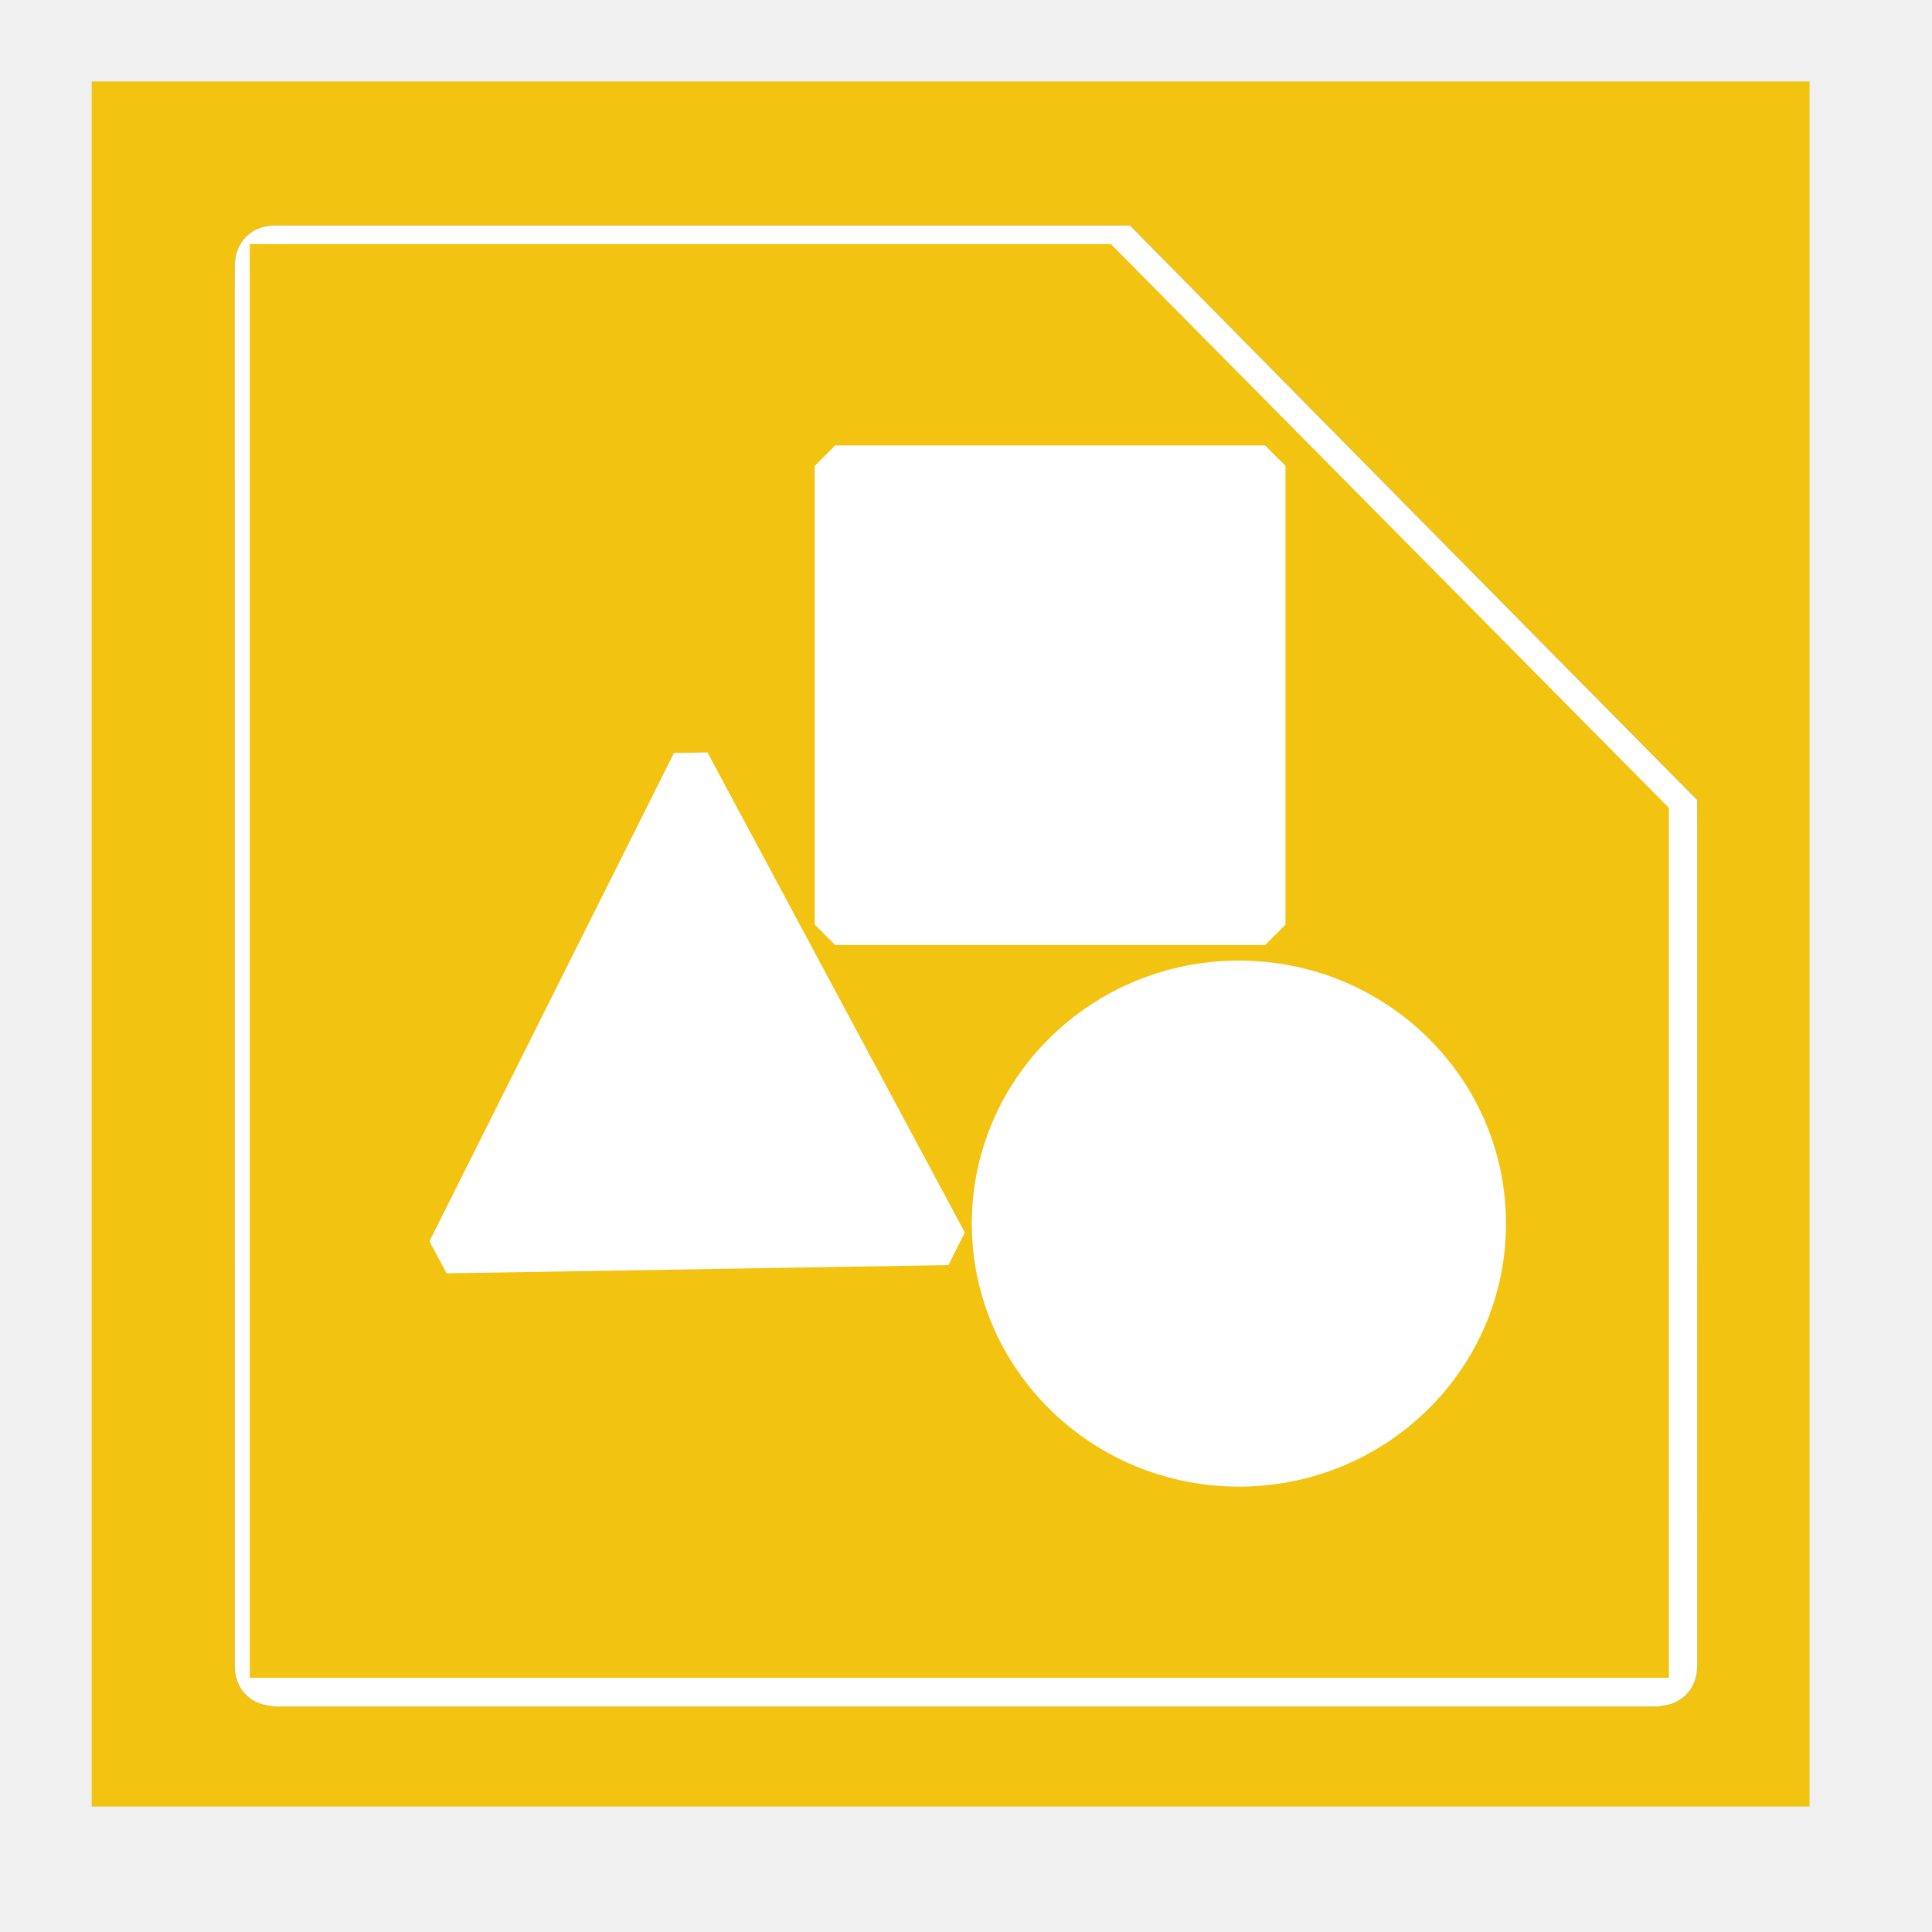
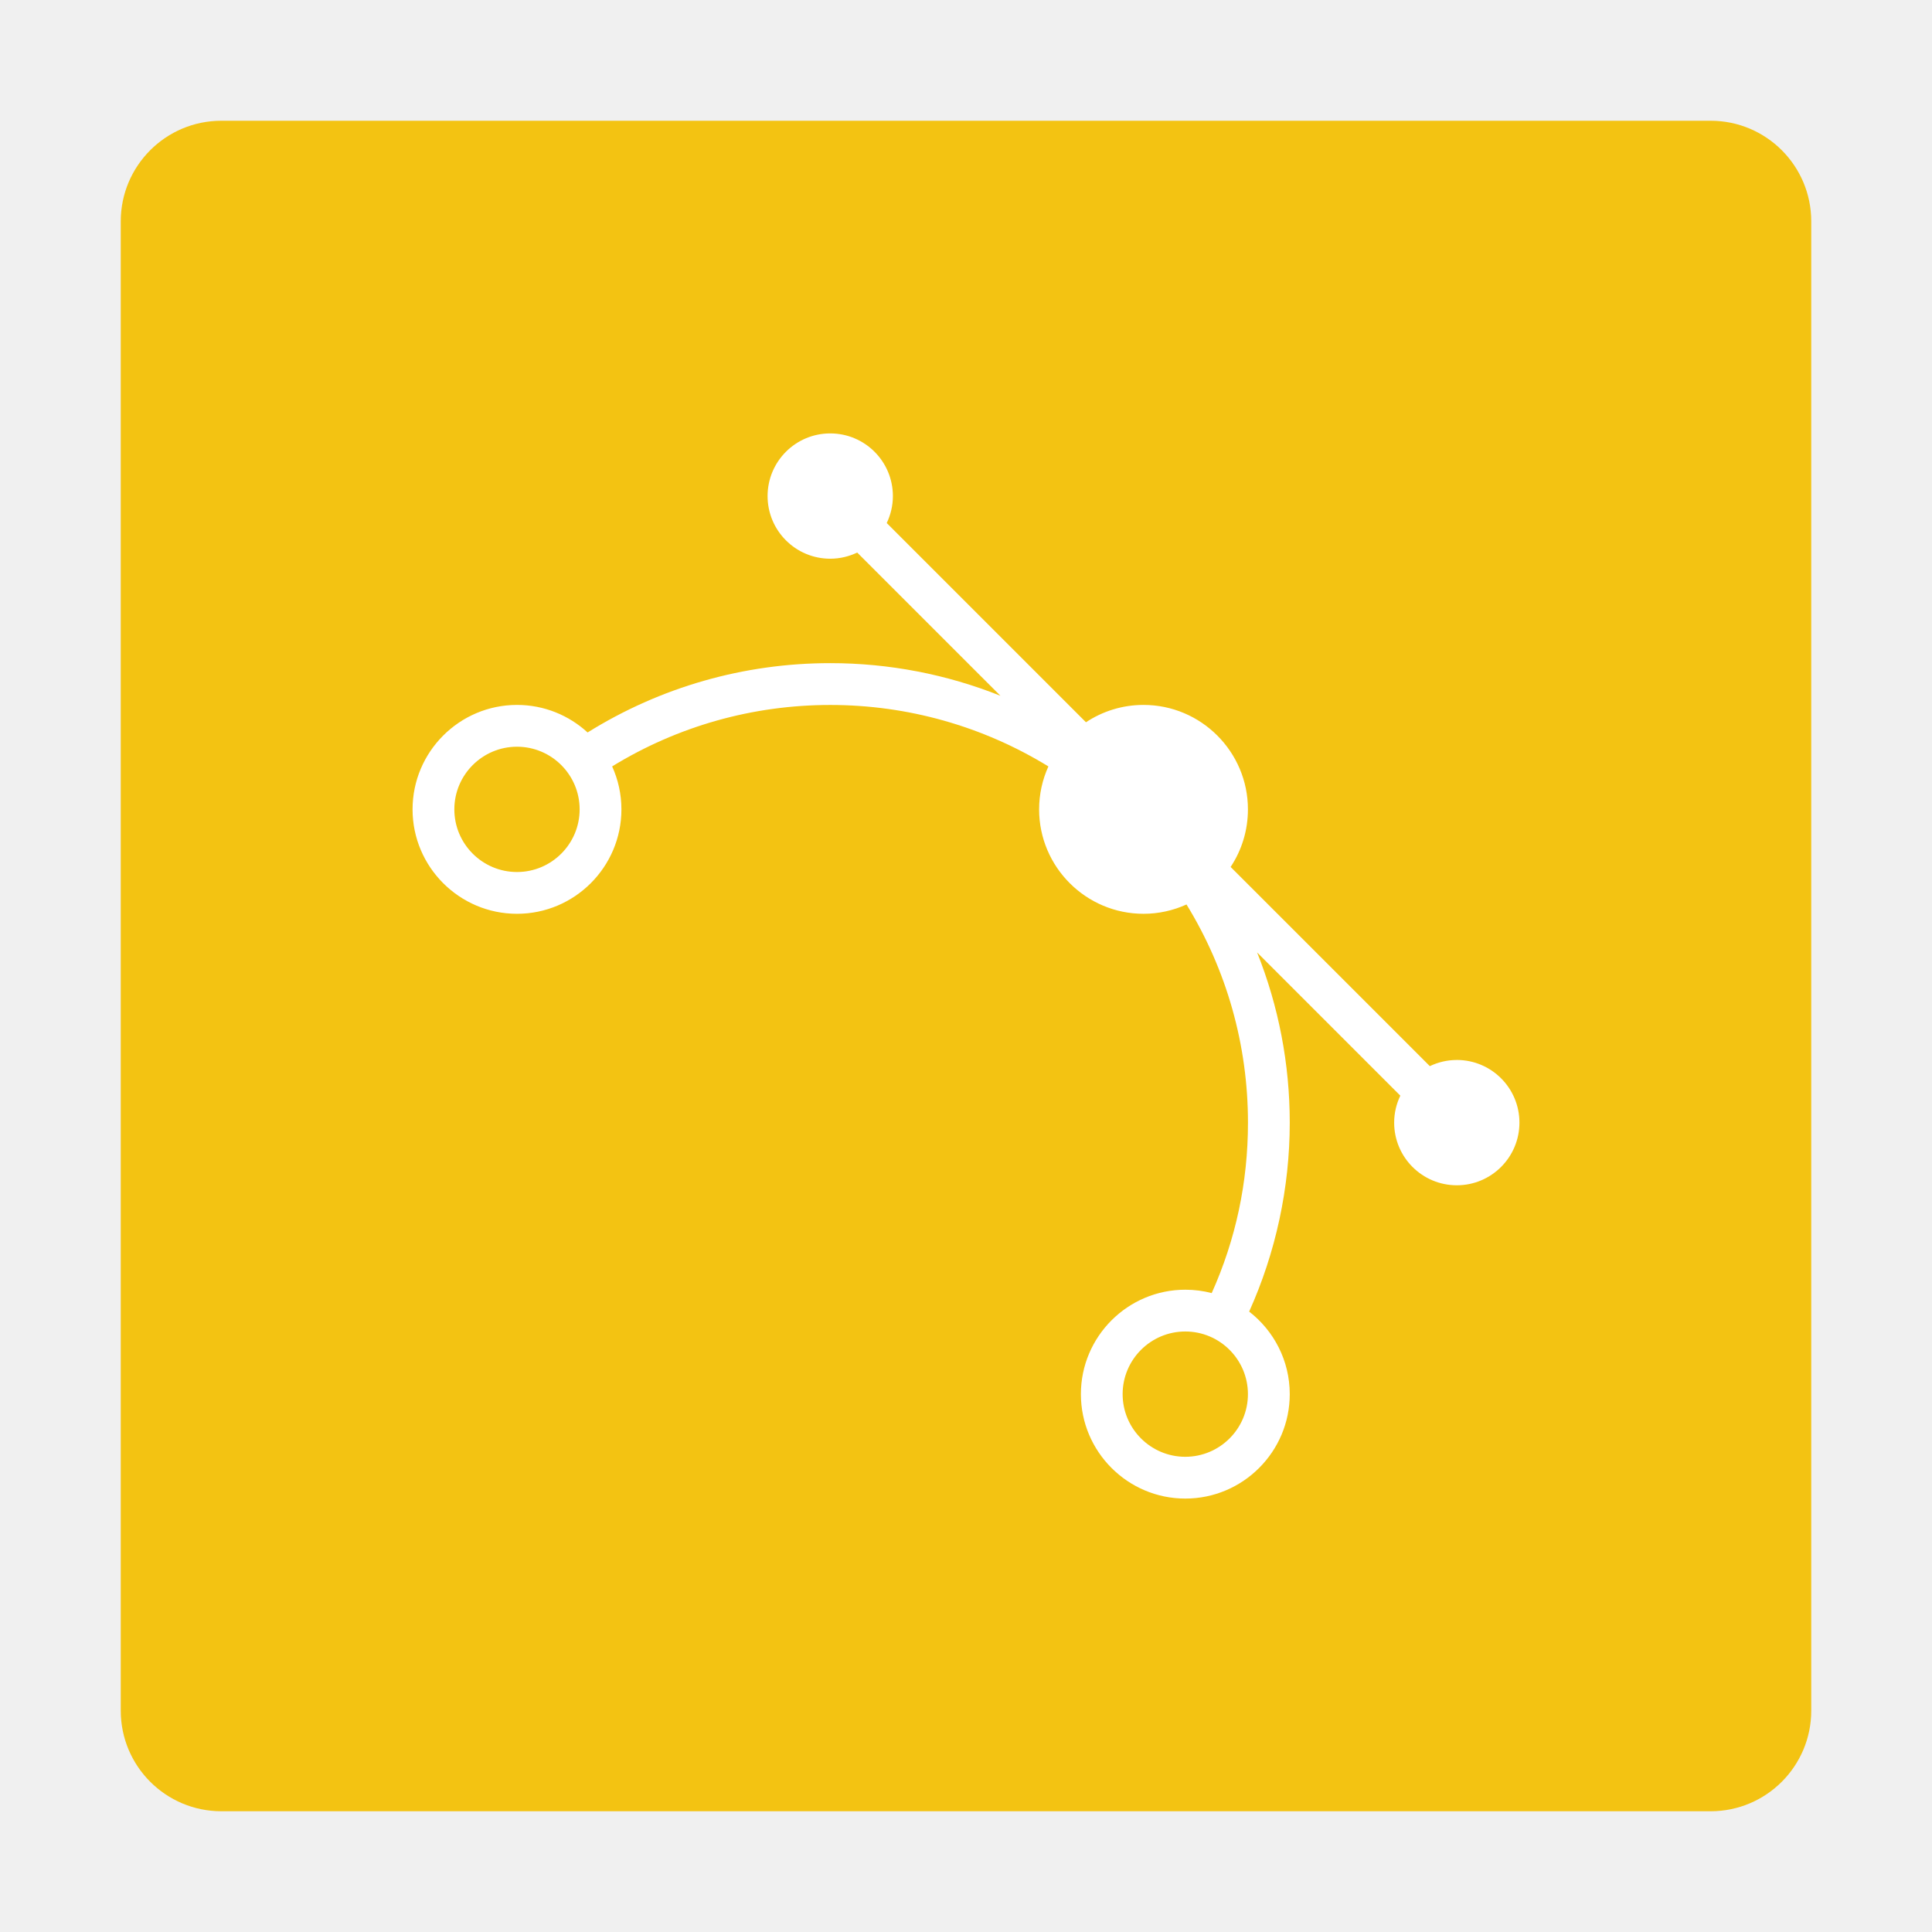
<svg xmlns="http://www.w3.org/2000/svg" xmlns:xlink="http://www.w3.org/1999/xlink" version="1.0" width="96" height="96" id="svg2408">
  <defs id="defs2410">
    <linearGradient id="linearGradient4508">
      <stop id="stop4510" style="stop-color:#ffffff;stop-opacity:1" offset="0" />
      <stop id="stop4512" style="stop-color:#ffffff;stop-opacity:0" offset="1" />
    </linearGradient>
    <linearGradient id="linearGradient4110">
      <stop id="stop4112" style="stop-color:#a240b0;stop-opacity:1" offset="0" />
      <stop id="stop4114" style="stop-color:#70247c;stop-opacity:1" offset="1" />
    </linearGradient>
    <linearGradient id="linearGradient4036">
      <stop id="stop4038" style="stop-color:#b1d5ac;stop-opacity:1" offset="0" />
      <stop id="stop4040" style="stop-color:#f1faef;stop-opacity:1" offset="1" />
    </linearGradient>
    <linearGradient id="linearGradient4030">
      <stop id="stop4032" style="stop-color:#97c08f;stop-opacity:1" offset="0" />
      <stop id="stop4034" style="stop-color:#b4d6af;stop-opacity:1" offset="1" />
    </linearGradient>
    <linearGradient id="linearGradient3914">
      <stop id="stop3916" style="stop-color:#000000;stop-opacity:1" offset="0" />
      <stop id="stop3918" style="stop-color:#000000;stop-opacity:0" offset="1" />
    </linearGradient>
    <linearGradient id="linearGradient3873">
      <stop id="stop3875" style="stop-color:#dfdfdf;stop-opacity:1" offset="0" />
      <stop id="stop3877" style="stop-color:#fefefe;stop-opacity:1" offset="1" />
    </linearGradient>
    <linearGradient id="linearGradient3856">
      <stop id="stop3858" style="stop-color:#b3b3b3;stop-opacity:1" offset="0" />
      <stop id="stop3860" style="stop-color:#e6e6e6;stop-opacity:1" offset="1" />
    </linearGradient>
    <linearGradient x1="45.448" y1="92.54" x2="45.448" y2="7.017" id="ButtonShadow" gradientUnits="userSpaceOnUse" gradientTransform="scale(1.005865,0.994169)">
      <stop id="stop3750" style="stop-color:#000000;stop-opacity:1" offset="0" />
      <stop id="stop3752" style="stop-color:#000000;stop-opacity:0.588" offset="1" />
    </linearGradient>
    <linearGradient id="linearGradient3737">
      <stop id="stop3739" style="stop-color:#ffffff;stop-opacity:1" offset="0" />
      <stop id="stop3741" style="stop-color:#ffffff;stop-opacity:0" offset="1" />
    </linearGradient>
    <linearGradient id="linearGradient3700">
      <stop id="stop3702" style="stop-color:#2276c5;stop-opacity:1" offset="0" />
      <stop id="stop3704" style="stop-color:#68baf4;stop-opacity:1" offset="1" />
    </linearGradient>
    <filter color-interpolation-filters="sRGB" id="filter3174">
      <feGaussianBlur id="feGaussianBlur3176" stdDeviation="1.71" />
    </filter>
    <filter x="-0.192" y="-0.192" width="1.384" height="1.384" color-interpolation-filters="sRGB" id="filter3794">
      <feGaussianBlur id="feGaussianBlur3796" stdDeviation="5.28" />
    </filter>
    <linearGradient x1="48" y1="20.221" x2="48" y2="138.661" id="linearGradient3613" xlink:href="#linearGradient3737" gradientUnits="userSpaceOnUse" />
    <clipPath id="clipPath3613">
      <rect width="84" height="84" rx="6" ry="6" x="6" y="6" id="rect3615" style="fill:#ffffff;fill-opacity:1;fill-rule:nonzero;stroke:none" />
    </clipPath>
    <linearGradient x1="45.448" y1="92.54" x2="45.448" y2="7.017" id="ButtonShadow-0" gradientUnits="userSpaceOnUse" gradientTransform="matrix(1.005865,0,0,0.994169,100,0)">
      <stop id="stop3750-8" style="stop-color:#000000;stop-opacity:1" offset="0" />
      <stop id="stop3752-5" style="stop-color:#000000;stop-opacity:0.588" offset="1" />
    </linearGradient>
    <linearGradient x1="48" y1="90" x2="48" y2="5.988" id="linearGradient3047" xlink:href="#linearGradient3700" gradientUnits="userSpaceOnUse" gradientTransform="translate(100,0)" />
    <linearGradient x1="72" y1="8" x2="72" y2="88" id="linearGradient3074" xlink:href="#linearGradient4110" gradientUnits="userSpaceOnUse" />
    <linearGradient x1="32" y1="6" x2="32" y2="90" id="linearGradient3872" xlink:href="#linearGradient4110" gradientUnits="userSpaceOnUse" />
    <radialGradient cx="48" cy="90.172" r="42" fx="48" fy="90.172" id="radialGradient3879" xlink:href="#linearGradient3737" gradientUnits="userSpaceOnUse" gradientTransform="matrix(1.157313,0,0,0.9959077,-7.551021,0.1971319)" />
    <linearGradient x1="36.357" y1="6" x2="36.357" y2="63.893" id="linearGradient3885" xlink:href="#linearGradient3737" gradientUnits="userSpaceOnUse" />
    <linearGradient x1="32" y1="26" x2="32" y2="84" id="linearGradient3901" xlink:href="#linearGradient3737" gradientUnits="userSpaceOnUse" gradientTransform="translate(0,-20)" />
    <linearGradient x1="48" y1="80" x2="48" y2="16" id="linearGradient3879" xlink:href="#linearGradient3873" gradientUnits="userSpaceOnUse" />
    <radialGradient cx="48" cy="47.999" r="34.938" fx="48" fy="47.999" id="radialGradient3920" xlink:href="#linearGradient3914" gradientUnits="userSpaceOnUse" gradientTransform="matrix(1.345258,-3.8835319e-8,3.3050848e-8,1.144884,-16.57239,-6.954329)" />
    <linearGradient x1="49" y1="91" x2="49" y2="7" id="linearGradient3920" xlink:href="#ButtonShadow-0" gradientUnits="userSpaceOnUse" />
    <linearGradient x1="38" y1="94" x2="38" y2="5" id="linearGradient3927" xlink:href="#ButtonShadow-0" gradientUnits="userSpaceOnUse" />
    <linearGradient x1="45" y1="95" x2="45" y2="4" id="linearGradient3929" xlink:href="#ButtonShadow-0" gradientUnits="userSpaceOnUse" />
    <linearGradient x1="50" y1="92" x2="50" y2="7" id="linearGradient3933" xlink:href="#ButtonShadow-0" gradientUnits="userSpaceOnUse" />
    <linearGradient x1="47" y1="93" x2="47" y2="6" id="linearGradient3940" xlink:href="#ButtonShadow-0" gradientUnits="userSpaceOnUse" />
    <linearGradient x1="32" y1="88" x2="32" y2="8" id="linearGradient3949" xlink:href="#linearGradient3856" gradientUnits="userSpaceOnUse" />
    <linearGradient x1="48" y1="80" x2="48" y2="16" id="linearGradient4018" xlink:href="#linearGradient4036" gradientUnits="userSpaceOnUse" />
    <radialGradient cx="48" cy="47.999" r="34.938" fx="48" fy="47.999" id="radialGradient4020" xlink:href="#linearGradient3914" gradientUnits="userSpaceOnUse" gradientTransform="matrix(1.345258,-3.8835319e-8,3.3050848e-8,1.144884,-16.57239,-6.954329)" />
    <linearGradient x1="32" y1="88" x2="32" y2="8" id="linearGradient4022" xlink:href="#linearGradient4030" gradientUnits="userSpaceOnUse" />
    <linearGradient id="linearGradient8074-2">
      <stop id="stop8076-1" style="stop-color:#000000;stop-opacity:0" offset="0" />
      <stop id="stop8078-94" style="stop-color:#000000;stop-opacity:1" offset="0.493" />
      <stop id="stop8080-0" style="stop-color:#000000;stop-opacity:0" offset="1" />
    </linearGradient>
    <linearGradient x1="-17" y1="-1194.638" x2="144" y2="-1194.638" id="linearGradient5188" xlink:href="#linearGradient8074-2" gradientUnits="userSpaceOnUse" gradientTransform="matrix(0.0458673,0,0,1,-271.9118,3045.278)" />
    <linearGradient x1="-17" y1="-1194.638" x2="144" y2="-1194.638" id="linearGradient5193" xlink:href="#linearGradient8074-2" gradientUnits="userSpaceOnUse" gradientTransform="matrix(0.07453431,0,0,1,-655.7331,2938.276)" />
    <linearGradient id="linearGradient8754">
      <stop id="stop8756" style="stop-color:#dc85e9;stop-opacity:1" offset="0" />
      <stop id="stop8758" style="stop-color:#f8dcfb;stop-opacity:1" offset="1" />
    </linearGradient>
    <linearGradient id="linearGradient8742">
      <stop id="stop8744" style="stop-color:#9200ff;stop-opacity:1" offset="0" />
      <stop id="stop8746" style="stop-color:#ff00ff;stop-opacity:0" offset="1" />
    </linearGradient>
    <linearGradient id="linearGradient8717">
      <stop id="stop8719" style="stop-color:#800080;stop-opacity:1" offset="0" />
      <stop id="stop8723" style="stop-color:#800080;stop-opacity:1" offset="0.727" />
      <stop id="stop8721" style="stop-color:#ff00ff;stop-opacity:0" offset="1" />
    </linearGradient>
    <linearGradient id="linearGradient8964">
      <stop id="stop8966" style="stop-color:#e196fb;stop-opacity:1" offset="0" />
      <stop id="stop8968" style="stop-color:#f4c7fa;stop-opacity:1" offset="0.13" />
      <stop id="stop8970" style="stop-color:#e091f3;stop-opacity:1" offset="0.314" />
      <stop id="stop8972" style="stop-color:#d764e9;stop-opacity:1" offset="0.441" />
      <stop id="stop8974" style="stop-color:#e7adf0;stop-opacity:1" offset="0.684" />
      <stop id="stop8976" style="stop-color:#e6a9f8;stop-opacity:1" offset="0.756" />
      <stop id="stop8978" style="stop-color:#e595f2;stop-opacity:1" offset="0.88" />
      <stop id="stop8980" style="stop-color:#f2cbf8;stop-opacity:1" offset="1" />
    </linearGradient>
    <linearGradient id="linearGradient8663">
      <stop id="stop8665" style="stop-color:#9207a7;stop-opacity:1" offset="0" />
      <stop id="stop8667" style="stop-color:#c658bc;stop-opacity:1" offset="0.273" />
      <stop id="stop8669" style="stop-color:#a42eb6;stop-opacity:1" offset="0.51" />
      <stop id="stop8671" style="stop-color:#b415cd;stop-opacity:1" offset="0.834" />
      <stop id="stop8673" style="stop-color:#950ba8;stop-opacity:1" offset="1" />
    </linearGradient>
    <linearGradient id="linearGradient14494">
      <stop id="stop14496" style="stop-color:#dc85e9;stop-opacity:1" offset="0" />
      <stop id="stop14498" style="stop-color:#f2cbf8;stop-opacity:1" offset="1" />
    </linearGradient>
    <linearGradient id="linearGradient8984">
      <stop id="stop8986" style="stop-color:#ffffff;stop-opacity:1" offset="0" />
      <stop id="stop8988" style="stop-color:#ffffff;stop-opacity:0" offset="1" />
    </linearGradient>
    <linearGradient x1="26.993" y1="992.622" x2="26.993" y2="1008.692" id="linearGradient21863" xlink:href="#linearGradient14486-9" gradientUnits="userSpaceOnUse" gradientTransform="matrix(15.9995,0,0,15.9955,-279.247,-17311.2)" />
    <linearGradient id="linearGradient14486-9">
      <stop id="stop14488-1" style="stop-color:#8e03a3;stop-opacity:1" offset="0" />
      <stop id="stop14490-5" style="stop-color:#530260;stop-opacity:1" offset="1" />
    </linearGradient>
    <linearGradient x1="26.993" y1="992.622" x2="26.993" y2="1008.692" id="linearGradient21859" xlink:href="#linearGradient14486-9" gradientUnits="userSpaceOnUse" gradientTransform="matrix(15.9995,0,0,15.9955,-279.247,-17311.2)" />
    <linearGradient x1="26.993" y1="992.622" x2="26.993" y2="1008.692" id="linearGradient21861" xlink:href="#linearGradient14486-9" gradientUnits="userSpaceOnUse" gradientTransform="matrix(15.9995,0,0,15.9955,-279.247,-17311.2)" />
    <radialGradient cx="152.333" cy="-754.638" r="15" fx="152.333" fy="-754.638" id="radialGradient4155" xlink:href="#linearGradient8717" gradientUnits="userSpaceOnUse" gradientTransform="matrix(1.2696438e-6,0.4737973,-1.336672,0,-960.7532,-7.278409)" />
    <linearGradient x1="1199.2" y1="-1083.636" x2="1199.2" y2="-1131.636" id="linearGradient4301" xlink:href="#linearGradient8754" gradientUnits="userSpaceOnUse" gradientTransform="matrix(0.8571429,0,0,0.6666732,-990.2858,794.4312)" />
    <linearGradient x1="1559.5" y1="184" x2="1542" y2="184" id="linearGradient4323" xlink:href="#linearGradient8742" gradientUnits="userSpaceOnUse" gradientTransform="matrix(0.5333333,0,0,4.25,-762.9333,-952.2594)" />
    <linearGradient x1="1559.5" y1="184" x2="1542" y2="184" id="linearGradient4328" xlink:href="#linearGradient8742" gradientUnits="userSpaceOnUse" gradientTransform="matrix(-0.5333333,0,0,4.25,858.9333,-952.2594)" />
    <linearGradient x1="453.5" y1="970.5" x2="404.5" y2="970.5" id="linearGradient4448" xlink:href="#linearGradient8964" gradientUnits="userSpaceOnUse" gradientTransform="matrix(0.5955467,0,0,0.5955467,-207.4942,-524.2712)" />
    <linearGradient x1="453.5" y1="970.5" x2="404.5" y2="970.5" id="linearGradient4460" xlink:href="#linearGradient8964" gradientUnits="userSpaceOnUse" gradientTransform="matrix(0.5955467,0,0,0.5955467,-207.4942,-524.9113)" />
    <linearGradient x1="453.5" y1="970.5" x2="404.5" y2="970.5" id="linearGradient4462" xlink:href="#linearGradient8964" gradientUnits="userSpaceOnUse" gradientTransform="matrix(0.5955467,0,0,0.5955467,-207.4942,-525.5514)" />
    <linearGradient x1="453.5" y1="970.5" x2="404.5" y2="970.5" id="linearGradient4482" xlink:href="#linearGradient8663" gradientUnits="userSpaceOnUse" gradientTransform="matrix(0.5955467,0,0,0.5955467,-207.4942,-526.1729)" />
    <radialGradient cx="47.995" cy="46.44" r="13.995" fx="47.995" fy="46.44" id="radialGradient4484" xlink:href="#linearGradient14494" gradientUnits="userSpaceOnUse" gradientTransform="matrix(1,0,0,0.2549583,0,34.59994)" />
    <linearGradient x1="1510.477" y1="169" x2="1485.877" y2="194" id="linearGradient4488" xlink:href="#linearGradient8984" gradientUnits="userSpaceOnUse" gradientTransform="matrix(0.3921104,0,0,0.3076922,-538.8112,-9.308493)" />
    <linearGradient x1="34" y1="50.261" x2="62" y2="50.261" id="linearGradient4514" xlink:href="#linearGradient4508" gradientUnits="userSpaceOnUse" />
    <linearGradient x1="34" y1="50.261" x2="62" y2="50.261" id="linearGradient4518" xlink:href="#linearGradient4508" gradientUnits="userSpaceOnUse" gradientTransform="translate(0,6)" />
    <linearGradient x1="34" y1="50.261" x2="62" y2="50.261" id="linearGradient4522" xlink:href="#linearGradient4508" gradientUnits="userSpaceOnUse" gradientTransform="translate(0,12)" />
-     <linearGradient xlink:href="#linearGradient3856" id="linearGradient3162" gradientUnits="userSpaceOnUse" x1="32" y1="88" x2="32" y2="8" />
-     <radialGradient xlink:href="#linearGradient3914" id="radialGradient3164" gradientUnits="userSpaceOnUse" gradientTransform="matrix(1.345258,-3.8835319e-8,3.3050848e-8,1.144884,-16.57239,-6.954329)" cx="48" cy="47.999" fx="48" fy="47.999" r="34.938" />
-     <linearGradient xlink:href="#linearGradient3873" id="linearGradient3166" gradientUnits="userSpaceOnUse" x1="48" y1="80" x2="48" y2="16" />
-     <linearGradient xlink:href="#linearGradient3856" id="linearGradient3168" gradientUnits="userSpaceOnUse" x1="32" y1="88" x2="32" y2="8" />
-     <radialGradient xlink:href="#linearGradient3914" id="radialGradient3170" gradientUnits="userSpaceOnUse" gradientTransform="matrix(1.345258,-3.8835319e-8,3.3050848e-8,1.144884,-16.57239,-6.954329)" cx="48" cy="47.999" fx="48" fy="47.999" r="34.938" />
    <linearGradient xlink:href="#linearGradient8074-2" id="linearGradient3960" gradientUnits="userSpaceOnUse" gradientTransform="matrix(0.0458673,0,0,1,-271.9118,3045.278)" x1="-17" y1="-1194.638" x2="144" y2="-1194.638" />
    <linearGradient xlink:href="#linearGradient8074-2" id="linearGradient3963" gradientUnits="userSpaceOnUse" gradientTransform="matrix(0.07453431,0,0,1,-655.7331,2938.276)" x1="-17" y1="-1194.638" x2="144" y2="-1194.638" />
  </defs>
-   <rect style="fill:#f3c312;fill-opacity:1;fill-rule:evenodd;stroke:none" id="rect3160" width="85.36" height="85.719" x="4.556" y="4.046" rx="1.9788908e-07" />
  <g id="layer2" style="display:none">
    <rect width="86" height="85" rx="6" ry="6" x="5" y="7" id="rect3745" style="opacity:0.9;fill:url(#ButtonShadow);fill-opacity:1;fill-rule:nonzero;stroke:none;filter:url(#filter3174)" />
-   </g>
-   <g id="layer6" style="display:inline" transform="matrix(1.010069,0,0,1.022893,-0.4833168,-1.098888)">
-     <path d="m 14,12.031 c -1.156,0 -1.969,0.813 -1.969,1.969 l 0,9 0,33 0,17 0,8.281 0,0.719 c 0,1.078 0.718,1.837 1.75,1.938 0.075,0.007 0.141,0.031 0.219,0.031 l 5,0 58,0 5,0 c 0.072,0 0.149,-0.009 0.219,-0.031 1.032,-0.101 1.75,-0.86 1.75,-1.938 l 0,-0.719 0,-8.281 0,-17 0,-16.062 C 74.653,30.649 65.365,21.333 56.062,12.031 l -41.344,0 -0.719,0 z" id="path3846" style="fill:url(#linearGradient3162);fill-opacity:1;fill-rule:nonzero;stroke:none;display:inline" />
-     <path d="M 17.906,17.062 C 17.446,17.106 17.057,17.538 17.062,18 l 0,9 0,42 0,9 c -0.004,0.492 0.446,0.941 0.938,0.938 l 5,0 55,0 C 78.492,78.941 78.941,78.492 78.938,78 l 0,-9 0,-27.406 C 78.935,41.35 78.831,41.108 78.656,40.938 L 55.062,17.344 C 54.892,17.169 54.65,17.065 54.406,17.062 L 18,17.062 c -0.031,-0.002 -0.063,-0.002 -0.094,0 z" id="path3910" style="opacity:0.6;fill:url(#radialGradient3164);fill-opacity:1;fill-rule:nonzero;stroke:none;display:inline" />
-     <path d="m 18,18 0,9 0,42 0,9 5,0 55,0 0,-9 L 78,41.594 54.406,18 z" id="path3868" style="fill:url(#linearGradient3166);fill-opacity:1;fill-rule:nonzero;stroke:none;display:inline" />
-     <path d="m 18,18 0,9 0,42 0,9 5,0 55,0 0,-9 L 78,41.594 54.406,18 z m 1,1 35.031,0 L 77,41.969 77,69 l 0,8 -54,0 -4,0 0,-8 0,-42 z" id="path3882" style="opacity:0.7;fill:#ffffff;fill-opacity:1;fill-rule:nonzero;stroke:none;display:inline" />
-     <path d="m 14,12.031 c -1.156,0 -1.969,0.813 -1.969,1.969 l 0,9 0,33 0,17 0,8.281 0,0.719 c 0,1.078 0.718,1.837 1.75,1.938 0.075,0.007 0.141,0.031 0.219,0.031 l 5,0 58,0 5,0 c 0.072,0 0.149,-0.009 0.219,-0.031 1.032,-0.101 1.75,-0.86 1.75,-1.938 l 0,-0.719 0,-8.281 0,-17 0,-16.062 C 74.653,30.649 65.365,21.333 56.062,12.031 l -41.344,0 -0.719,0 z M 14,13 l 0.719,0 40.938,0 C 64.77,22.114 73.871,31.241 83,40.344 L 83,56 83,73 83,81.281 83,82 c 0,0.648 -0.267,0.91 -0.875,0.969 A 0.967,0.967 0 0 0 82,83 l -5,0 -58,0 -5,0 c 0.119,0 0.099,-0.009 -0.125,-0.031 C 13.267,82.91 13,82.648 13,82 L 13,81.281 13,73 13,56 13,23 13,14 c 0,-0.703 0.297,-1 1,-1 z" id="path3952" style="opacity:0.1;fill:#000000;fill-opacity:1;fill-rule:nonzero;stroke:none;display:inline" />
-     <path d="m 14,12.031 c -1.156,0 -1.969,0.813 -1.969,1.969 l 0,1 c 0,-1.156 0.813,-1.969 1.969,-1.969 l 0.719,0 41.344,0 c 9.302,9.302 18.59,18.618 27.906,27.906 l 0,-1 C 74.653,30.649 65.365,21.333 56.062,12.031 l -41.344,0 -0.719,0 z" id="path3851" style="opacity:0.2;fill:#000000;fill-opacity:1;fill-rule:nonzero;stroke:none;display:inline" />
-     <path d="m 14,12.031 c -1.156,0 -1.969,0.813 -1.969,1.969 l 0,9 0,33 0,17 0,8.281 0,0.719 c 0,1.078 0.718,1.837 1.75,1.938 0.075,0.007 0.141,0.031 0.219,0.031 l 5,0 58,0 5,0 c 0.072,0 0.149,-0.009 0.219,-0.031 1.032,-0.101 1.75,-0.86 1.75,-1.938 l 0,-0.719 0,-8.281 0,-17 0,-16.062 C 74.653,30.649 65.365,21.333 56.062,12.031 l -41.344,0 -0.719,0 z" id="path3982" style="fill:url(#linearGradient3168);fill-opacity:1;fill-rule:nonzero;stroke:none;display:inline" />
-     <path d="M 17.906,17.062 C 17.446,17.106 17.057,17.538 17.062,18 l 0,9 0,42 0,9 c -0.004,0.492 0.446,0.941 0.938,0.938 l 5,0 55,0 C 78.492,78.941 78.941,78.492 78.938,78 l 0,-9 0,-27.406 C 78.935,41.35 78.831,41.108 78.656,40.938 L 55.062,17.344 C 54.892,17.169 54.65,17.065 54.406,17.062 L 18,17.062 c -0.031,-0.002 -0.063,-0.002 -0.094,0 z" id="path3984" style="opacity:0.6;fill:url(#radialGradient3170);fill-opacity:1;fill-rule:nonzero;stroke:none;display:inline" />
-     <path d="m 18,18 0,9 0,42 0,9 5,0 55,0 0,-9 L 78,41.594 54.406,18 z" id="path3986" style="fill:url(#linearGradient3879);fill-opacity:1;fill-rule:nonzero;stroke:none;display:inline" />
-     <path d="m 18,18 0,9 0,42 0,9 5,0 55,0 0,-9 L 78,41.594 54.406,18 z m 1,1 35.031,0 L 77,41.969 77,69 l 0,8 -54,0 -4,0 0,-8 0,-42 z" id="path3988" style="opacity:0.7;fill:#ffffff;fill-opacity:1;fill-rule:nonzero;stroke:none;display:inline" />
-     <path d="m 14,12.031 c -1.156,0 -1.969,0.813 -1.969,1.969 l 0,9 0,33 0,17 0,8.281 0,0.719 c 0,1.078 0.718,1.837 1.75,1.938 0.075,0.007 0.141,0.031 0.219,0.031 l 5,0 58,0 5,0 c 0.072,0 0.149,-0.009 0.219,-0.031 1.032,-0.101 1.75,-0.86 1.75,-1.938 l 0,-0.719 0,-8.281 0,-17 0,-16.062 C 74.653,30.649 65.365,21.333 56.062,12.031 l -41.344,0 -0.719,0 z M 14,13 l 0.719,0 40.938,0 C 64.77,22.114 73.871,31.241 83,40.344 L 83,56 83,73 83,81.281 83,82 c 0,0.648 -0.267,0.91 -0.875,0.969 A 0.967,0.967 0 0 0 82,83 l -5,0 -58,0 -5,0 c 0.119,0 0.099,-0.009 -0.125,-0.031 C 13.267,82.91 13,82.648 13,82 L 13,81.281 13,73 13,56 13,23 13,14 c 0,-0.703 0.297,-1 1,-1 z" id="path3990" style="opacity:0.1;fill:#000000;fill-opacity:1;fill-rule:nonzero;stroke:none;display:inline" />
-     <path d="m 14,12.031 c -1.156,0 -1.969,0.813 -1.969,1.969 l 0,1 c 0,-1.156 0.813,-1.969 1.969,-1.969 l 0.719,0 41.344,0 c 9.302,9.302 18.59,18.618 27.906,27.906 l 0,-1 C 74.653,30.649 65.365,21.333 56.062,12.031 l -41.344,0 -0.719,0 z" id="path3992" style="opacity:0.2;fill:#000000;fill-opacity:1;fill-rule:nonzero;stroke:none;display:inline" />
-     <path d="m 14,12.031 c -1.156,0 -1.969,0.813 -1.969,1.969 l 0,9 0,33 0,17 0,8.281 0,0.719 c 0,1.078 0.718,1.837 1.75,1.938 0.075,0.007 0.141,0.031 0.219,0.031 l 5,0 58,0 5,0 c 0.072,0 0.149,-0.009 0.219,-0.031 1.032,-0.101 1.75,-0.86 1.75,-1.938 l 0,-0.719 0,-8.281 0,-17 0,-16.062 C 74.653,30.649 65.365,21.333 56.062,12.031 l -41.344,0 -0.719,0 z" id="path3994" style="fill:#ffffff;fill-opacity:1;fill-rule:nonzero;stroke:none;display:inline" />
-     <path d="M 17.906,17.062 C 17.446,17.106 17.057,17.538 17.062,18 l 0,9 0,42 0,9 c -0.004,0.492 0.446,0.941 0.938,0.938 l 5,0 55,0 C 78.492,78.941 78.941,78.492 78.938,78 l 0,-9 0,-27.406 C 78.935,41.35 78.831,41.108 78.656,40.938 L 55.062,17.344 C 54.892,17.169 54.65,17.065 54.406,17.062 L 18,17.062 c -0.031,-0.002 -0.063,-0.002 -0.094,0 z" id="path3996" style="opacity:0.6;fill:url(#radialGradient3920);fill-opacity:1;fill-rule:nonzero;stroke:none;display:inline" />
-     <path d="m 12.767,12.931 0,10.447 0,48.753 0,10.447 5.818,0 63.993,0 0,-10.447 0,-31.813 L 55.127,12.931 z" id="path3998" style="fill:#f3c312;fill-opacity:1;fill-rule:nonzero;stroke:none;display:inline" />
  </g>
  <g id="layer7" style="display:none">
    <path d="m 14,12.031 c -1.156,0 -1.969,0.813 -1.969,1.969 l 0,9 0,33 0,17 0,8.281 0,0.719 c 0,1.078 0.718,1.837 1.75,1.938 0.075,0.007 0.141,0.031 0.219,0.031 l 5,0 58,0 5,0 c 0.072,0 0.149,-0.009 0.219,-0.031 1.032,-0.101 1.75,-0.86 1.75,-1.938 l 0,-0.719 0,-8.281 0,-17 0,-16.062 C 74.653,30.649 65.365,21.333 56.062,12.031 l -41.344,0 -0.719,0 z" id="path4006" style="fill:url(#linearGradient4022);fill-opacity:1;fill-rule:nonzero;stroke:none;display:inline" />
    <path d="M 17.906,17.062 C 17.446,17.106 17.057,17.538 17.062,18 l 0,9 0,42 0,9 c -0.004,0.492 0.446,0.941 0.938,0.938 l 5,0 55,0 C 78.492,78.941 78.941,78.492 78.938,78 l 0,-9 0,-27.406 C 78.935,41.35 78.831,41.108 78.656,40.938 L 55.062,17.344 C 54.892,17.169 54.65,17.065 54.406,17.062 L 18,17.062 c -0.031,-0.002 -0.063,-0.002 -0.094,0 z" id="path4008" style="opacity:0.6;fill:url(#radialGradient4020);fill-opacity:1;fill-rule:nonzero;stroke:none;display:inline" />
    <path d="m 18,18 0,9 0,42 0,9 5,0 55,0 0,-9 L 78,41.594 54.406,18 z" id="path4010" style="fill:url(#linearGradient4018);fill-opacity:1;fill-rule:nonzero;stroke:none;display:inline" />
    <path d="m 18,18 0,9 0,42 0,9 5,0 55,0 0,-9 L 78,41.594 54.406,18 z m 1,1 35.031,0 L 77,41.969 77,69 l 0,8 -54,0 -4,0 0,-8 0,-42 z" id="path4012" style="opacity:0.5;fill:#ffffff;fill-opacity:1;fill-rule:nonzero;stroke:none;display:inline" />
    <path d="m 14,12.031 c -1.156,0 -1.969,0.813 -1.969,1.969 l 0,9 0,33 0,17 0,8.281 0,0.719 c 0,1.078 0.718,1.837 1.75,1.938 0.075,0.007 0.141,0.031 0.219,0.031 l 5,0 58,0 5,0 c 0.072,0 0.149,-0.009 0.219,-0.031 1.032,-0.101 1.75,-0.86 1.75,-1.938 l 0,-0.719 0,-8.281 0,-17 0,-16.062 C 74.653,30.649 65.365,21.333 56.062,12.031 l -41.344,0 -0.719,0 z M 14,13 l 0.719,0 40.938,0 C 64.77,22.114 73.871,31.241 83,40.344 L 83,56 83,73 83,81.281 83,82 c 0,0.648 -0.267,0.91 -0.875,0.969 A 0.967,0.967 0 0 0 82,83 l -5,0 -58,0 -5,0 c 0.119,0 0.099,-0.009 -0.125,-0.031 C 13.267,82.91 13,82.648 13,82 L 13,81.281 13,73 13,56 13,23 13,14 c 0,-0.703 0.297,-1 1,-1 z" id="path4014" style="opacity:0.1;fill:#000000;fill-opacity:1;fill-rule:nonzero;stroke:none;display:inline" />
    <path d="m 14,12.031 c -1.156,0 -1.969,0.813 -1.969,1.969 l 0,1 c 0,-1.156 0.813,-1.969 1.969,-1.969 l 0.719,0 41.344,0 c 9.302,9.302 18.59,18.618 27.906,27.906 l 0,-1 C 74.653,30.649 65.365,21.333 56.062,12.031 l -41.344,0 -0.719,0 z" id="path4016" style="opacity:0.2;fill:#117002;fill-opacity:1;fill-rule:nonzero;stroke:none;display:inline" />
  </g>
  <g id="layer5" style="display:none">
    <rect width="66" height="66" rx="12" ry="12" x="15" y="15" clip-path="url(#clipPath3613)" id="rect3171" style="opacity:0.1;fill:url(#linearGradient3613);fill-opacity:1;fill-rule:nonzero;stroke:#ffffff;stroke-width:0.5;stroke-linecap:round;stroke-linejoin:miter;stroke-miterlimit:4;stroke-opacity:1;stroke-dasharray:none;stroke-dashoffset:0;filter:url(#filter3794)" />
  </g>
  <rect style="opacity:0.5;color:#000000;fill:url(#linearGradient3963);fill-opacity:1;fill-rule:nonzero;stroke:none;stroke-width:1;marker:none;visibility:visible;display:inline;overflow:visible" id="use9342" y="1743.638" x="-657" height="1" width="12" />
  <rect style="opacity:0.5;color:#000000;fill:url(#linearGradient3960);fill-opacity:1;fill-rule:nonzero;stroke:none;stroke-width:1;marker:none;visibility:visible;display:inline;overflow:visible" id="use9314" transform="matrix(0,1,-1,0,0,0)" y="1850.64" x="-272.691" height="1" width="7.385" />
  <use xlink:href="#use9311" height="1085" width="5033" y="0" x="0" id="use14790" transform="translate(-230,1516.64)" />
  <use xlink:href="#path6866" height="1085" width="5033" y="0" x="0" id="use14792" transform="translate(-230,1516.64)" />
  <use xlink:href="#path6868" height="1085" width="5033" y="0" x="0" id="use14794" transform="translate(-230,1516.64)" />
  <use xlink:href="#path6960" height="1085" width="5033" y="0" x="0" id="use14796" transform="translate(-230,1516.64)" />
  <use xlink:href="#rect7927" height="1085" width="5033" y="0" x="0" id="use14798" transform="translate(-230,1516.64)" />
  <use xlink:href="#rect8070" height="1085" width="5033" y="0" x="0" id="use14800" transform="translate(-230,1516.64)" />
  <use xlink:href="#rect8098" height="1085" width="5033" y="0" x="0" id="use14802" transform="translate(-230,1516.64)" />
  <use xlink:href="#rect7221" height="1085" width="5033" y="0" x="0" id="use14804" transform="translate(-230,1516.64)" />
  <use xlink:href="#rect7225" height="1085" width="5033" y="0" x="0" id="use14806" transform="translate(-230,1516.64)" />
  <use xlink:href="#path7319" height="1085" width="5033" y="0" x="0" id="use14808" transform="translate(-230,1516.64)" />
  <use xlink:href="#path7323" height="1085" width="5033" y="0" x="0" id="use14810" transform="translate(-230,1516.64)" />
  <use xlink:href="#rect7436" height="1085" width="5033" y="0" x="0" id="use14812" transform="translate(-230,1516.64)" />
  <use xlink:href="#rect7438" height="1085" width="5033" y="0" x="0" id="use14814" transform="translate(-230,1516.64)" />
  <use xlink:href="#rect7440" height="1085" width="5033" y="0" x="0" id="use14816" transform="translate(-230,1516.64)" />
  <use xlink:href="#rect9509" height="1085" width="5033" y="0" x="0" id="use14818" transform="translate(-230,1516.64)" />
  <use xlink:href="#rect9521" height="1085" width="5033" y="0" x="0" id="use14820" transform="translate(-230,1516.64)" />
  <use xlink:href="#use14642" height="1085" width="5033" y="0" x="0" id="use14822" transform="translate(-230,1516.64)" />
  <use xlink:href="#use14644" height="1085" width="5033" y="0" x="0" id="use14824" transform="translate(-230,1516.64)" />
-   <g transform="translate(-0.5384179,-5.231335)" style="display:inline" id="g3155">
-     <rect y="28.38" x="42.037" height="22.796" width="21.362" id="rect3199" style="fill:#ffffff;stroke:#ffffff;stroke-width:2.028;stroke-linecap:round;stroke-linejoin:bevel;stroke-miterlimit:4;stroke-opacity:1;stroke-dasharray:none;stroke-dashoffset:2.25" />
-     <path transform="matrix(0.9346589,0,0,1.04127,3.831754,16.24558)" d="M 20.206,49.158 33.205,25.856 46.886,48.764 z" id="path3979" style="fill:#ffffff;stroke:#ffffff;stroke-width:2.056;stroke-linecap:round;stroke-linejoin:bevel;stroke-miterlimit:4;stroke-opacity:1;stroke-dasharray:none;stroke-dashoffset:2.25" />
-     <path transform="matrix(1.011248,0,0,1.017213,-3.474391,-1.818011)" d="m 76.968,66.701 c 0,6.544 -5.428,11.848 -12.124,11.848 -6.696,0 -12.124,-5.305 -12.124,-11.848 0,-6.544 5.428,-11.848 12.124,-11.848 6.696,0 12.124,5.305 12.124,11.848 z" id="path3981" style="fill:#ffffff;stroke:#ffffff;stroke-width:2;stroke-linecap:round;stroke-linejoin:bevel;stroke-miterlimit:4;stroke-opacity:1;stroke-dasharray:none;stroke-dashoffset:2.25" />
-   </g>
+   <rect style="fill:#f3c312;fill-opacity:1;fill-rule:nonzero;stroke:none;stroke-width:1;stroke-miterlimit:4;stroke-dasharray:none;stroke-opacity:1" id="rect4307" width="84" height="84" x="6" y="6" rx="5" ry="5" />
+   <path style="fill:#ffffff" d="m 72.387,52.67 c -0.48,0 -0.934,0.112 -1.34,0.306 l -9.898,-9.898 c 0.559,-0.842 0.86,-1.828 0.86,-2.862 0,-2.861 -2.328,-5.189 -5.189,-5.189 -1.056,0 -2.039,0.318 -2.859,0.862 l -9.9,-9.9 c 0.194,-0.406 0.306,-0.859 0.306,-1.34 0,-1.72 -1.394,-3.113 -3.113,-3.113 -1.72,0 -3.113,1.394 -3.113,3.113 0,1.719 1.394,3.113 3.113,3.113 0.48,0 0.933,-0.112 1.34,-0.306 l 7.117,7.117 c -2.672,-1.066 -5.535,-1.622 -8.456,-1.622 -4.288,0 -8.443,1.191 -12.058,3.445 -0.924,-0.849 -2.157,-1.369 -3.508,-1.369 C 22.828,35.028 20.5,37.356 20.5,40.217 c 0,2.861 2.328,5.189 5.189,5.189 2.861,0 5.189,-2.328 5.189,-5.189 0,-0.761 -0.166,-1.484 -0.461,-2.135 3.257,-1.999 6.989,-3.053 10.839,-3.053 3.847,0 7.582,1.057 10.838,3.054 -0.295,0.651 -0.461,1.374 -0.461,2.134 0,2.861 2.328,5.189 5.189,5.189 0.749,0 1.472,-0.163 2.135,-0.463 1.999,3.257 3.054,6.99 3.054,10.84 0,2.964 -0.606,5.807 -1.802,8.47 -0.419,-0.11 -0.859,-0.168 -1.311,-0.168 -2.861,0 -5.189,2.328 -5.189,5.189 0,2.861 2.328,5.189 5.189,5.189 2.861,0 5.189,-2.328 5.189,-5.189 0,-1.667 -0.791,-3.152 -2.017,-4.102 1.321,-2.932 2.017,-6.153 2.017,-9.389 0,-2.923 -0.555,-5.785 -1.622,-8.456 l 7.116,7.116 c -0.194,0.406 -0.306,0.859 -0.306,1.34 0,1.72 1.394,3.113 3.113,3.113 1.719,0 3.112,-1.394 3.112,-3.114 0,-1.72 -1.394,-3.113 -3.113,-3.113 z M 25.689,43.33 c -1.717,0 -3.113,-1.396 -3.113,-3.113 0,-1.717 1.396,-3.113 3.113,-3.113 1.717,0 3.113,1.396 3.113,3.113 0,1.717 -1.396,3.113 -3.113,3.113 z m 33.207,29.057 c -1.717,0 -3.113,-1.396 -3.113,-3.113 0,-1.717 1.396,-3.113 3.113,-3.113 1.717,0 3.113,1.396 3.113,3.113 6.1e-4,1.717 -1.396,3.113 -3.113,3.113 z" id="path13" />
</svg>
